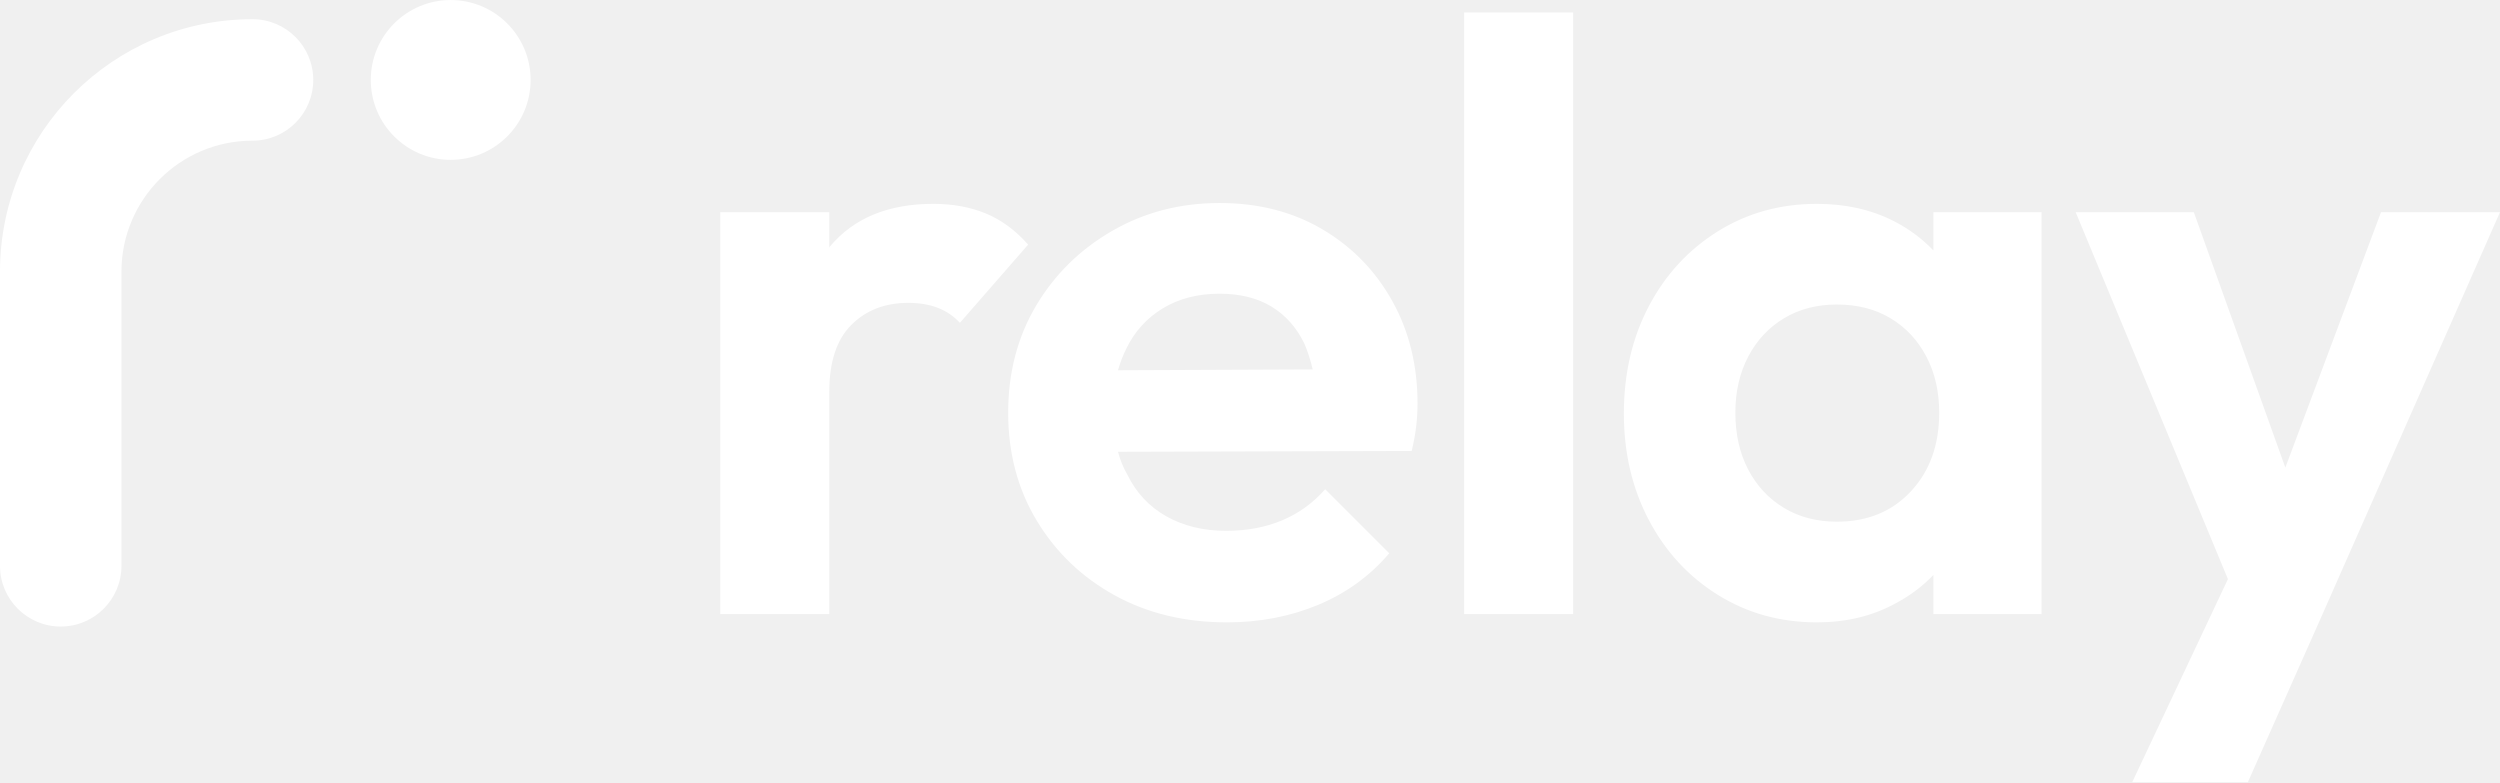
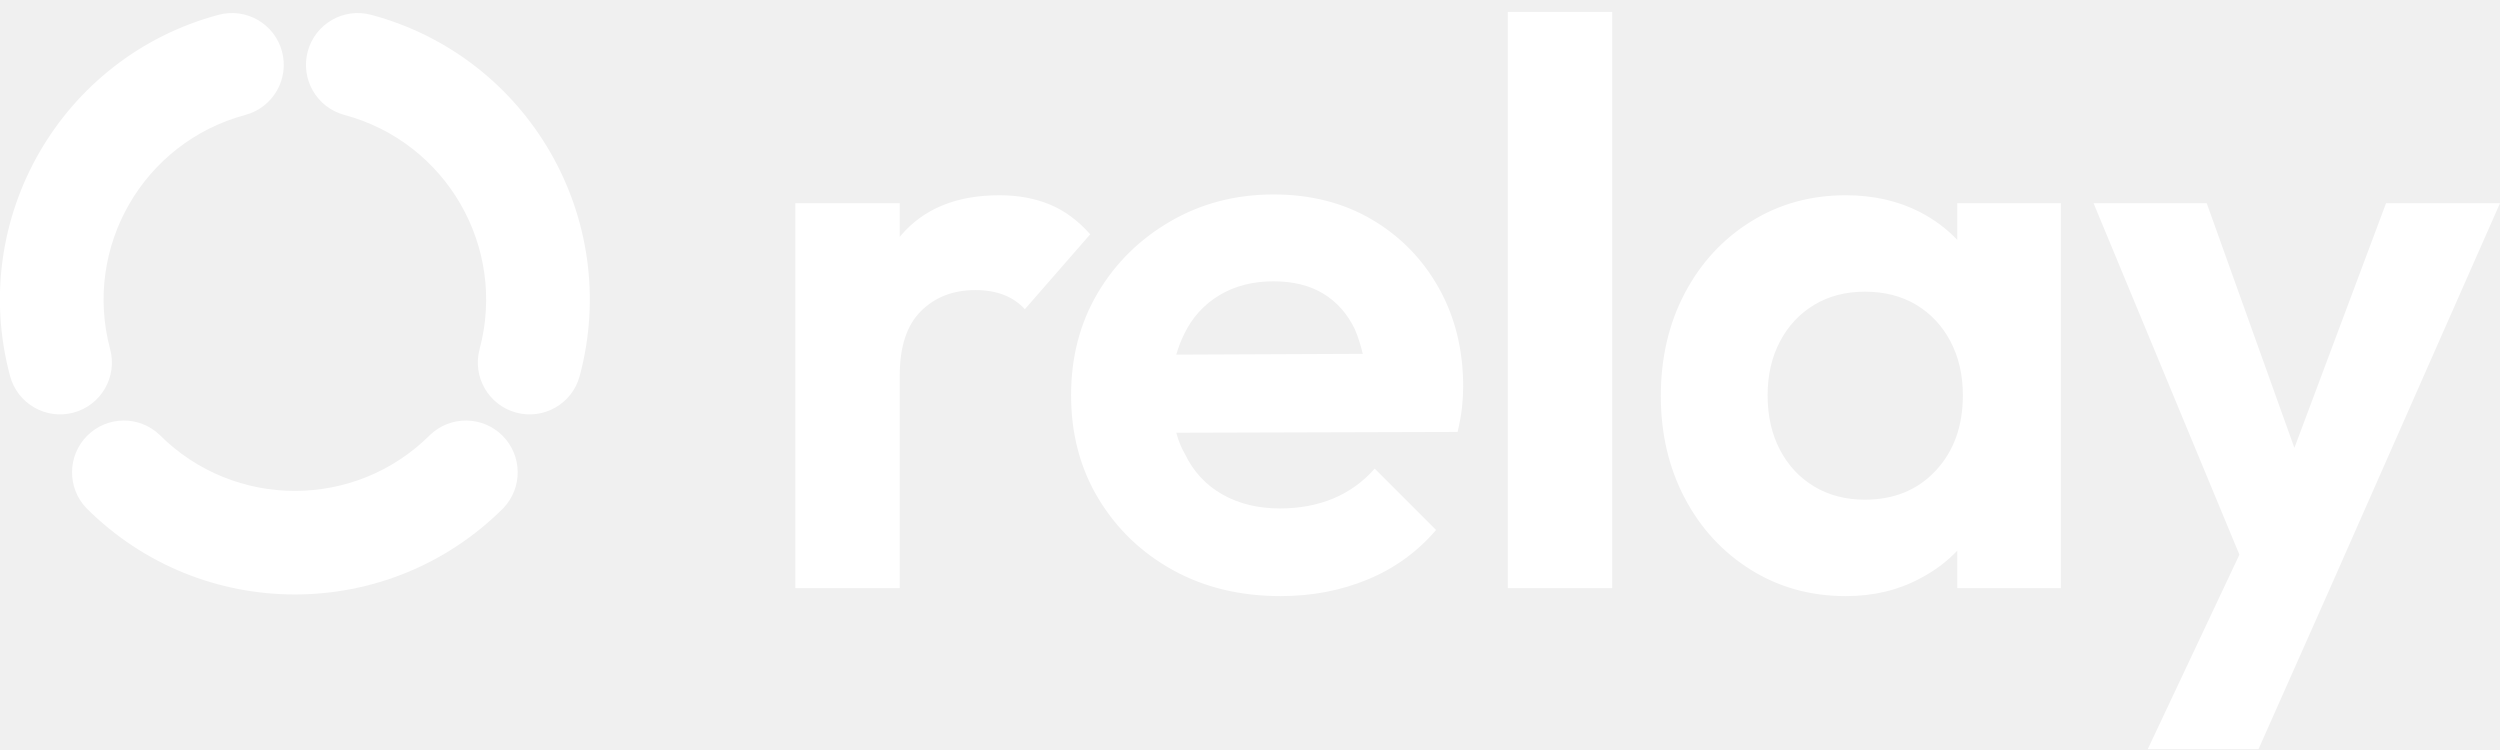
- <svg xmlns="http://www.w3.org/2000/svg" viewBox="0 -73.8 300.47 94" role="img" aria-label="Relay">
-   <g transform="translate(-21.9 -88.78) scale(1.53673)">
-     <path fill="#ffffff" d="M14.25 54V31A19.75 19.75 0 0 1 34 11.25A4.75 4.75 0 0 1 34 20.75A10.25 10.25 0 0 0 23.75 31V54A4.75 4.75 0 0 1 14.25 54Z" />
-     <circle fill="#ffffff" cx="49.5" cy="16" r="6.25" />
+ <svg xmlns="http://www.w3.org/2000/svg" viewBox="0 -73.8 313.7 94" role="img" aria-label="Relay">
+   <g transform="translate(0 -73.2)">
+     <path fill="#ffffff" d="M46.58 1.26A37 37 0 0 1 72.74 46.58A6.5 6.5 0 0 1 60.18 43.21A24 24 0 0 0 43.21 13.82A6.5 6.5 0 0 1 46.58 1.26Z" />
+     <path fill="#ffffff" d="M63.16 63.16A37 37 0 0 1 10.84 63.16A6.5 6.5 0 0 1 20.03 53.97A24 24 0 0 0 53.97 53.97A6.5 6.5 0 0 1 63.16 63.16Z" />
+     <path fill="#ffffff" d="M1.26 46.58A37 37 0 0 1 27.42 1.26A6.5 6.5 0 0 1 30.79 13.82A24 24 0 0 0 13.82 43.21A6.5 6.5 0 0 1 1.26 46.58Z" />
  </g>
-   <path fill="#ffffff" d="M99.67 0L86.57 0L86.57-48.30L99.67-48.30L99.67-44Q99.67-44.10 99.77-44.20L99.77-44.20Q104.07-49.30 112.17-49.30L112.17-49.30Q115.67-49.30 118.47-48.15Q121.27-47 123.57-44.40L123.57-44.40L115.37-35Q114.27-36.20 112.72-36.80Q111.17-37.40 109.17-37.40L109.17-37.40Q104.97-37.40 102.32-34.75Q99.67-32.10 99.67-26.70L99.67-26.70L99.67 0ZM147.47 1L147.47 1Q139.87 1 133.97-2.25Q128.07-5.50 124.62-11.20Q121.17-16.90 121.17-24.20L121.17-24.20Q121.17-31.40 124.52-37.05Q127.87-42.70 133.67-46.05Q139.47-49.40 146.57-49.40L146.57-49.40Q153.57-49.40 158.92-46.25Q164.27-43.10 167.32-37.65Q170.37-32.20 170.37-25.30L170.37-25.30Q170.37-24 170.22-22.65Q170.07-21.30 169.67-19.60L169.67-19.60L134.37-19.50Q134.77-18 135.47-16.80L135.47-16.80Q137.07-13.50 140.17-11.75Q143.27-10 147.37-10L147.37-10Q151.07-10 154.07-11.25Q157.07-12.50 159.27-15L159.27-15L166.97-7.30Q163.47-3.20 158.42-1.10Q153.37 1 147.47 1ZM134.37-29.30L134.37-29.30L157.77-29.40Q157.37-31.10 156.77-32.50L156.77-32.50Q155.37-35.40 152.82-36.95Q150.27-38.50 146.57-38.50L146.57-38.50Q142.67-38.50 139.77-36.75Q136.87-35 135.37-31.90L135.37-31.90Q134.77-30.70 134.37-29.30ZM189.07 0L175.97 0L175.97-72.30L189.07-72.30L189.07 0ZM218.37 1L218.37 1Q211.77 1 206.47-2.30Q201.17-5.60 198.17-11.30Q195.17-17 195.17-24.10L195.17-24.10Q195.17-31.30 198.17-37Q201.17-42.70 206.47-46Q211.77-49.30 218.37-49.30L218.37-49.30Q223.57-49.30 227.67-47.20L227.67-47.20Q230.37-45.80 232.37-43.70L232.37-43.70L232.37-48.30L245.37-48.30L245.37 0L232.37 0L232.37-4.70Q230.37-2.60 227.67-1.20L227.67-1.20Q223.57 1 218.37 1ZM220.77-11.10L220.77-11.10Q226.27-11.10 229.67-14.75Q233.07-18.40 233.07-24.20L233.07-24.20Q233.07-28 231.52-30.95Q229.97-33.90 227.22-35.55Q224.47-37.20 220.77-37.20L220.77-37.20Q217.17-37.20 214.42-35.55Q211.67-33.90 210.12-30.95Q208.57-28 208.57-24.20L208.57-24.20Q208.57-20.30 210.12-17.35Q211.67-14.40 214.42-12.75Q217.17-11.10 220.77-11.10ZM270.17 20.20L256.27 20.20L267.77-4.20L249.47-48.30L263.67-48.30L274.67-17.60L286.17-48.30L300.47-48.30L278.97 0.40L270.17 20.20Z" />
+   <path fill="#ffffff" d="M112.90 0L99.80 0L99.80-48.30L112.90-48.30L112.90-44Q112.90-44.10 113-44.20L113-44.20Q117.30-49.30 125.40-49.30L125.40-49.30Q128.90-49.30 131.70-48.15Q134.50-47 136.80-44.40L136.80-44.40L128.60-35Q127.50-36.20 125.95-36.80Q124.40-37.40 122.40-37.40L122.40-37.40Q118.20-37.40 115.55-34.75Q112.90-32.10 112.90-26.70L112.90-26.70L112.90 0ZM160.70 1L160.70 1Q153.10 1 147.20-2.25Q141.30-5.50 137.85-11.20Q134.40-16.90 134.40-24.20L134.40-24.20Q134.40-31.40 137.75-37.05Q141.10-42.70 146.90-46.05Q152.70-49.40 159.80-49.40L159.80-49.40Q166.80-49.40 172.15-46.25Q177.50-43.10 180.55-37.65Q183.60-32.20 183.60-25.30L183.60-25.30Q183.60-24 183.45-22.65Q183.30-21.30 182.90-19.60L182.90-19.60L147.60-19.50Q148-18 148.70-16.80L148.70-16.80Q150.30-13.50 153.40-11.75Q156.50-10 160.60-10L160.60-10Q164.30-10 167.30-11.25Q170.30-12.50 172.50-15L172.50-15L180.20-7.30Q176.70-3.20 171.65-1.10Q166.60 1 160.70 1ZM147.60-29.30L147.60-29.30L171-29.40Q170.60-31.10 170-32.50L170-32.50Q168.60-35.40 166.05-36.95Q163.50-38.50 159.80-38.50L159.80-38.50Q155.90-38.50 153-36.75Q150.10-35 148.60-31.90L148.60-31.90Q148-30.70 147.60-29.30ZM202.30 0L189.20 0L189.20-72.30L202.30-72.30L202.30 0ZM231.60 1L231.60 1Q225.00 1 219.70-2.30Q214.40-5.60 211.40-11.30Q208.40-17 208.40-24.10L208.40-24.10Q208.40-31.30 211.40-37Q214.40-42.70 219.70-46Q225.00-49.30 231.60-49.30L231.60-49.30Q236.80-49.30 240.90-47.20L240.90-47.20Q243.60-45.80 245.60-43.70L245.60-43.70L245.60-48.30L258.60-48.30L258.60 0L245.60 0L245.60-4.70Q243.60-2.60 240.90-1.20L240.90-1.20Q236.80 1 231.60 1ZM234.00-11.10L234.00-11.10Q239.50-11.10 242.90-14.75Q246.30-18.40 246.30-24.20L246.30-24.20Q246.30-28 244.75-30.95Q243.20-33.90 240.45-35.55Q237.70-37.20 234.00-37.20L234.00-37.20Q230.40-37.20 227.65-35.55Q224.90-33.90 223.35-30.95Q221.80-28 221.80-24.20L221.80-24.20Q221.80-20.30 223.35-17.35Q224.90-14.40 227.65-12.75Q230.40-11.10 234.00-11.10ZM283.40 20.20L269.50 20.20L281.00-4.20L262.70-48.30L276.90-48.30L287.90-17.60L299.40-48.30L313.70-48.30L292.20 0.40L283.40 20.20Z" />
</svg>
